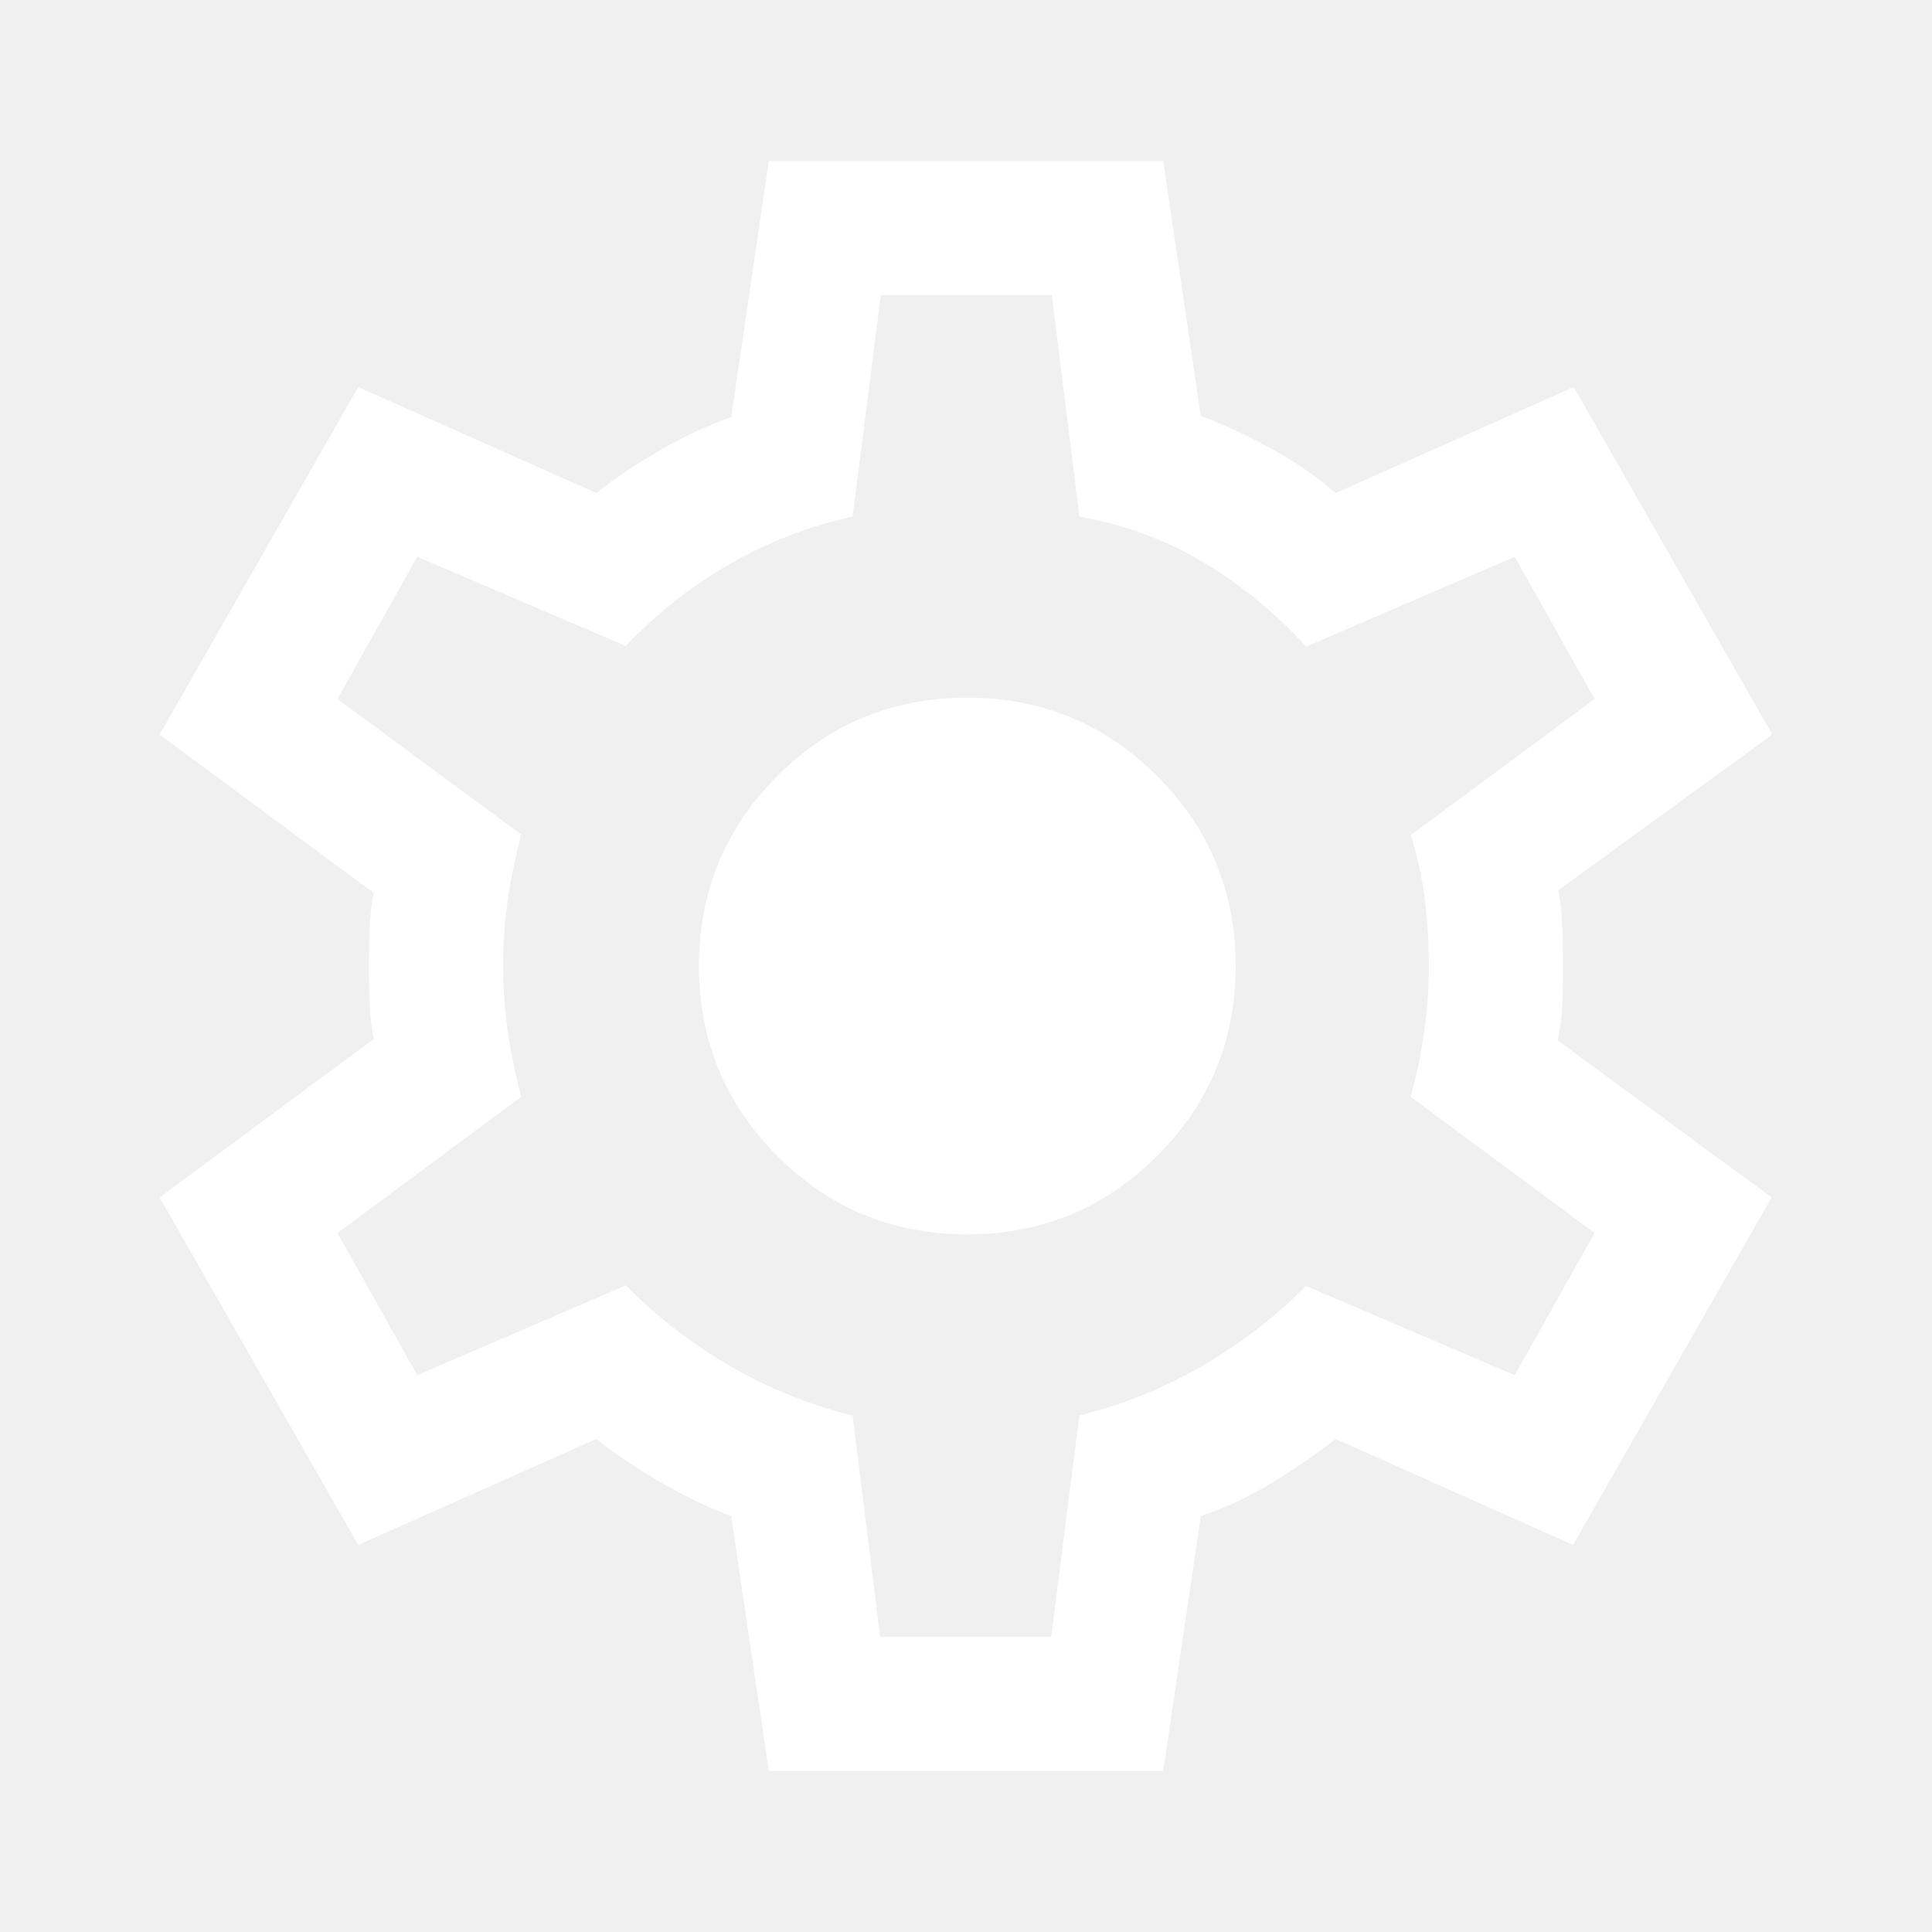
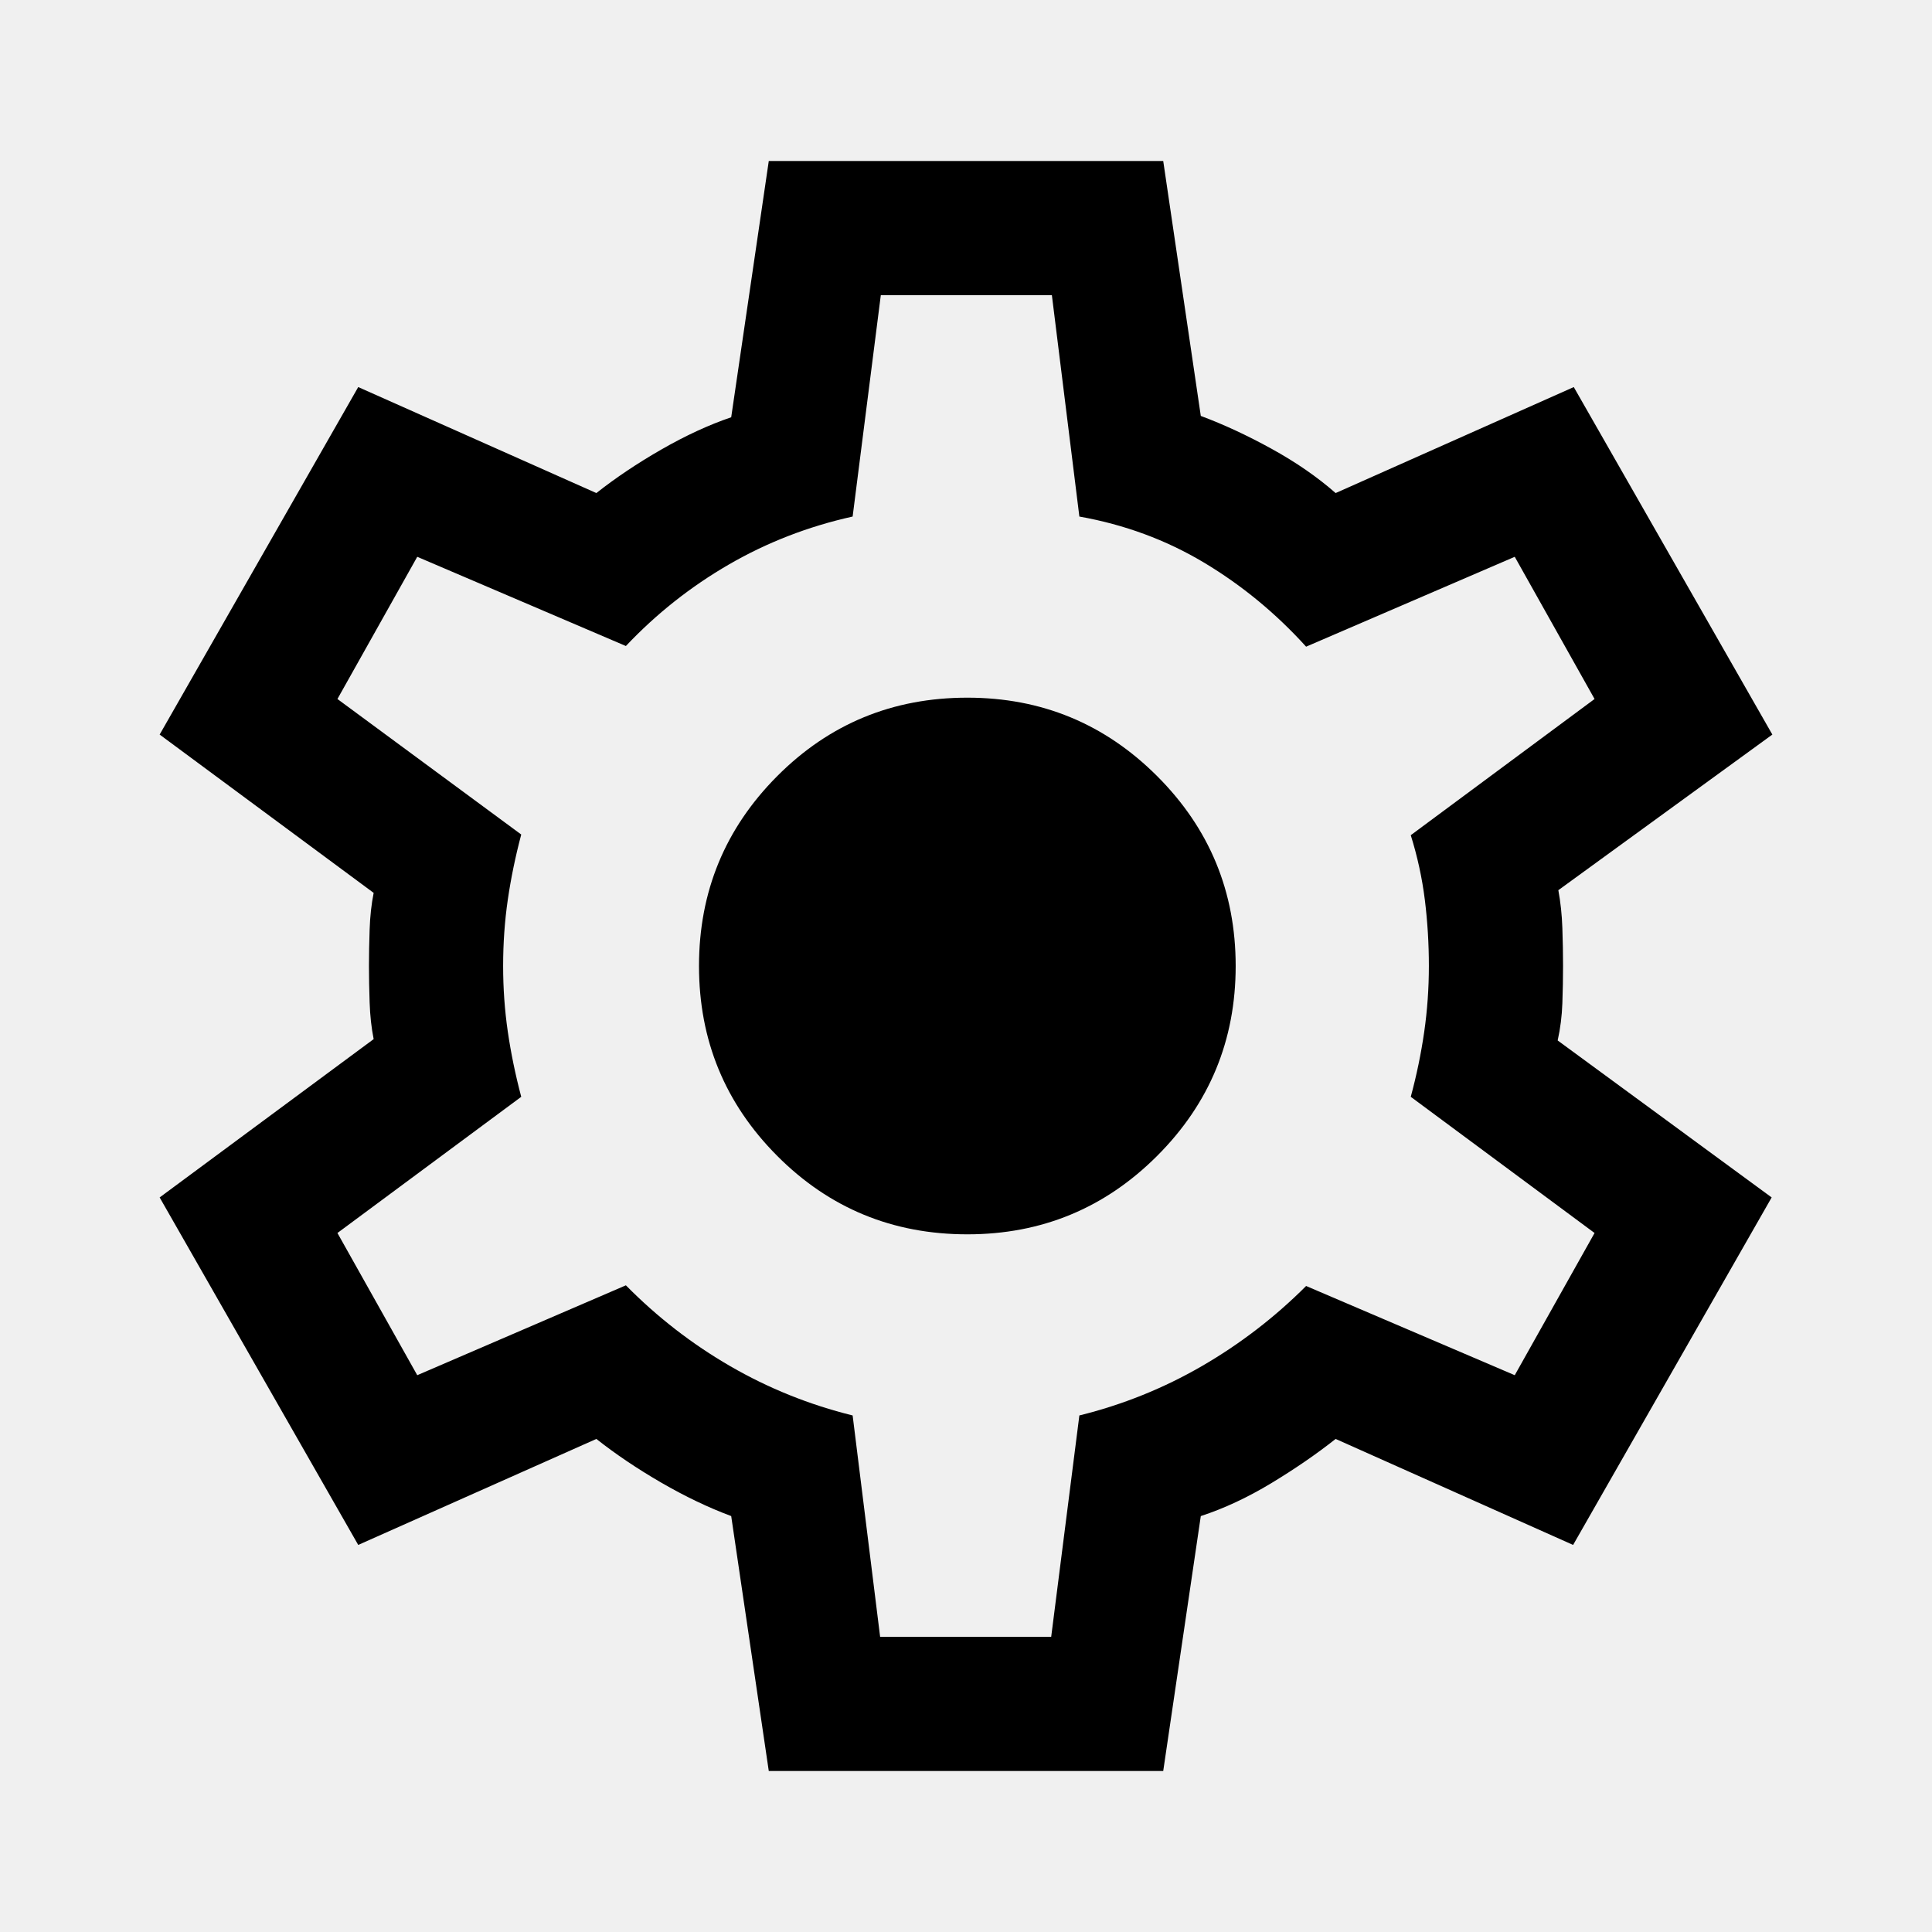
- <svg xmlns="http://www.w3.org/2000/svg" height="40px" viewBox="0 -960 960 960" width="40px" fill="#FFFFFF">
+ <svg xmlns="http://www.w3.org/2000/svg" height="40px" viewBox="0 -960 960 960" width="40px" fill="#000000">
  <path d="m382-80-18.67-126.67q-17-6.33-34.83-16.66-17.83-10.34-32.17-21.67L178-192.33 79.33-365l106.34-78.67q-1.67-8.33-2-18.16-.34-9.84-.34-18.17 0-8.33.34-18.17.33-9.83 2-18.16L79.33-595 178-767.67 296.33-715q14.34-11.33 32.34-21.67 18-10.33 34.66-16L382-880h196l18.67 126.67q17 6.33 35.16 16.33 18.17 10 31.84 22L782-767.67 880.67-595l-106.34 77.33q1.67 9 2 18.84.34 9.83.34 18.83 0 9-.34 18.5Q776-452 774-443l106.33 78-98.66 172.67-118-52.67q-14.34 11.33-32 22-17.67 10.67-35 16.33L578-80H382Zm55.33-66.67h85l14-110q32.34-8 60.84-24.5T649-321l103.67 44.33 39.66-70.66L701-415q4.33-16 6.67-32.17Q710-463.33 710-480q0-16.67-2-32.83-2-16.17-7-32.17l91.33-67.67-39.66-70.66L649-638.67q-22.67-25-50.83-41.83-28.17-16.83-61.84-22.83l-13.66-110h-85l-14 110q-33 7.33-61.5 23.83T311-639l-103.67-44.33-39.66 70.66L259-545.33Q254.67-529 252.33-513 250-497 250-480q0 16.67 2.33 32.67 2.34 16 6.67 32.33l-91.33 67.67 39.66 70.66L311-321.33q23.33 23.66 51.83 40.16 28.5 16.5 60.84 24.5l13.66 110Zm43.34-200q55.33 0 94.33-39T614-480q0-55.33-39-94.33t-94.33-39q-55.67 0-94.5 39-38.84 39-38.84 94.33t38.84 94.33q38.83 39 94.5 39ZM480-480Z" />
</svg>
